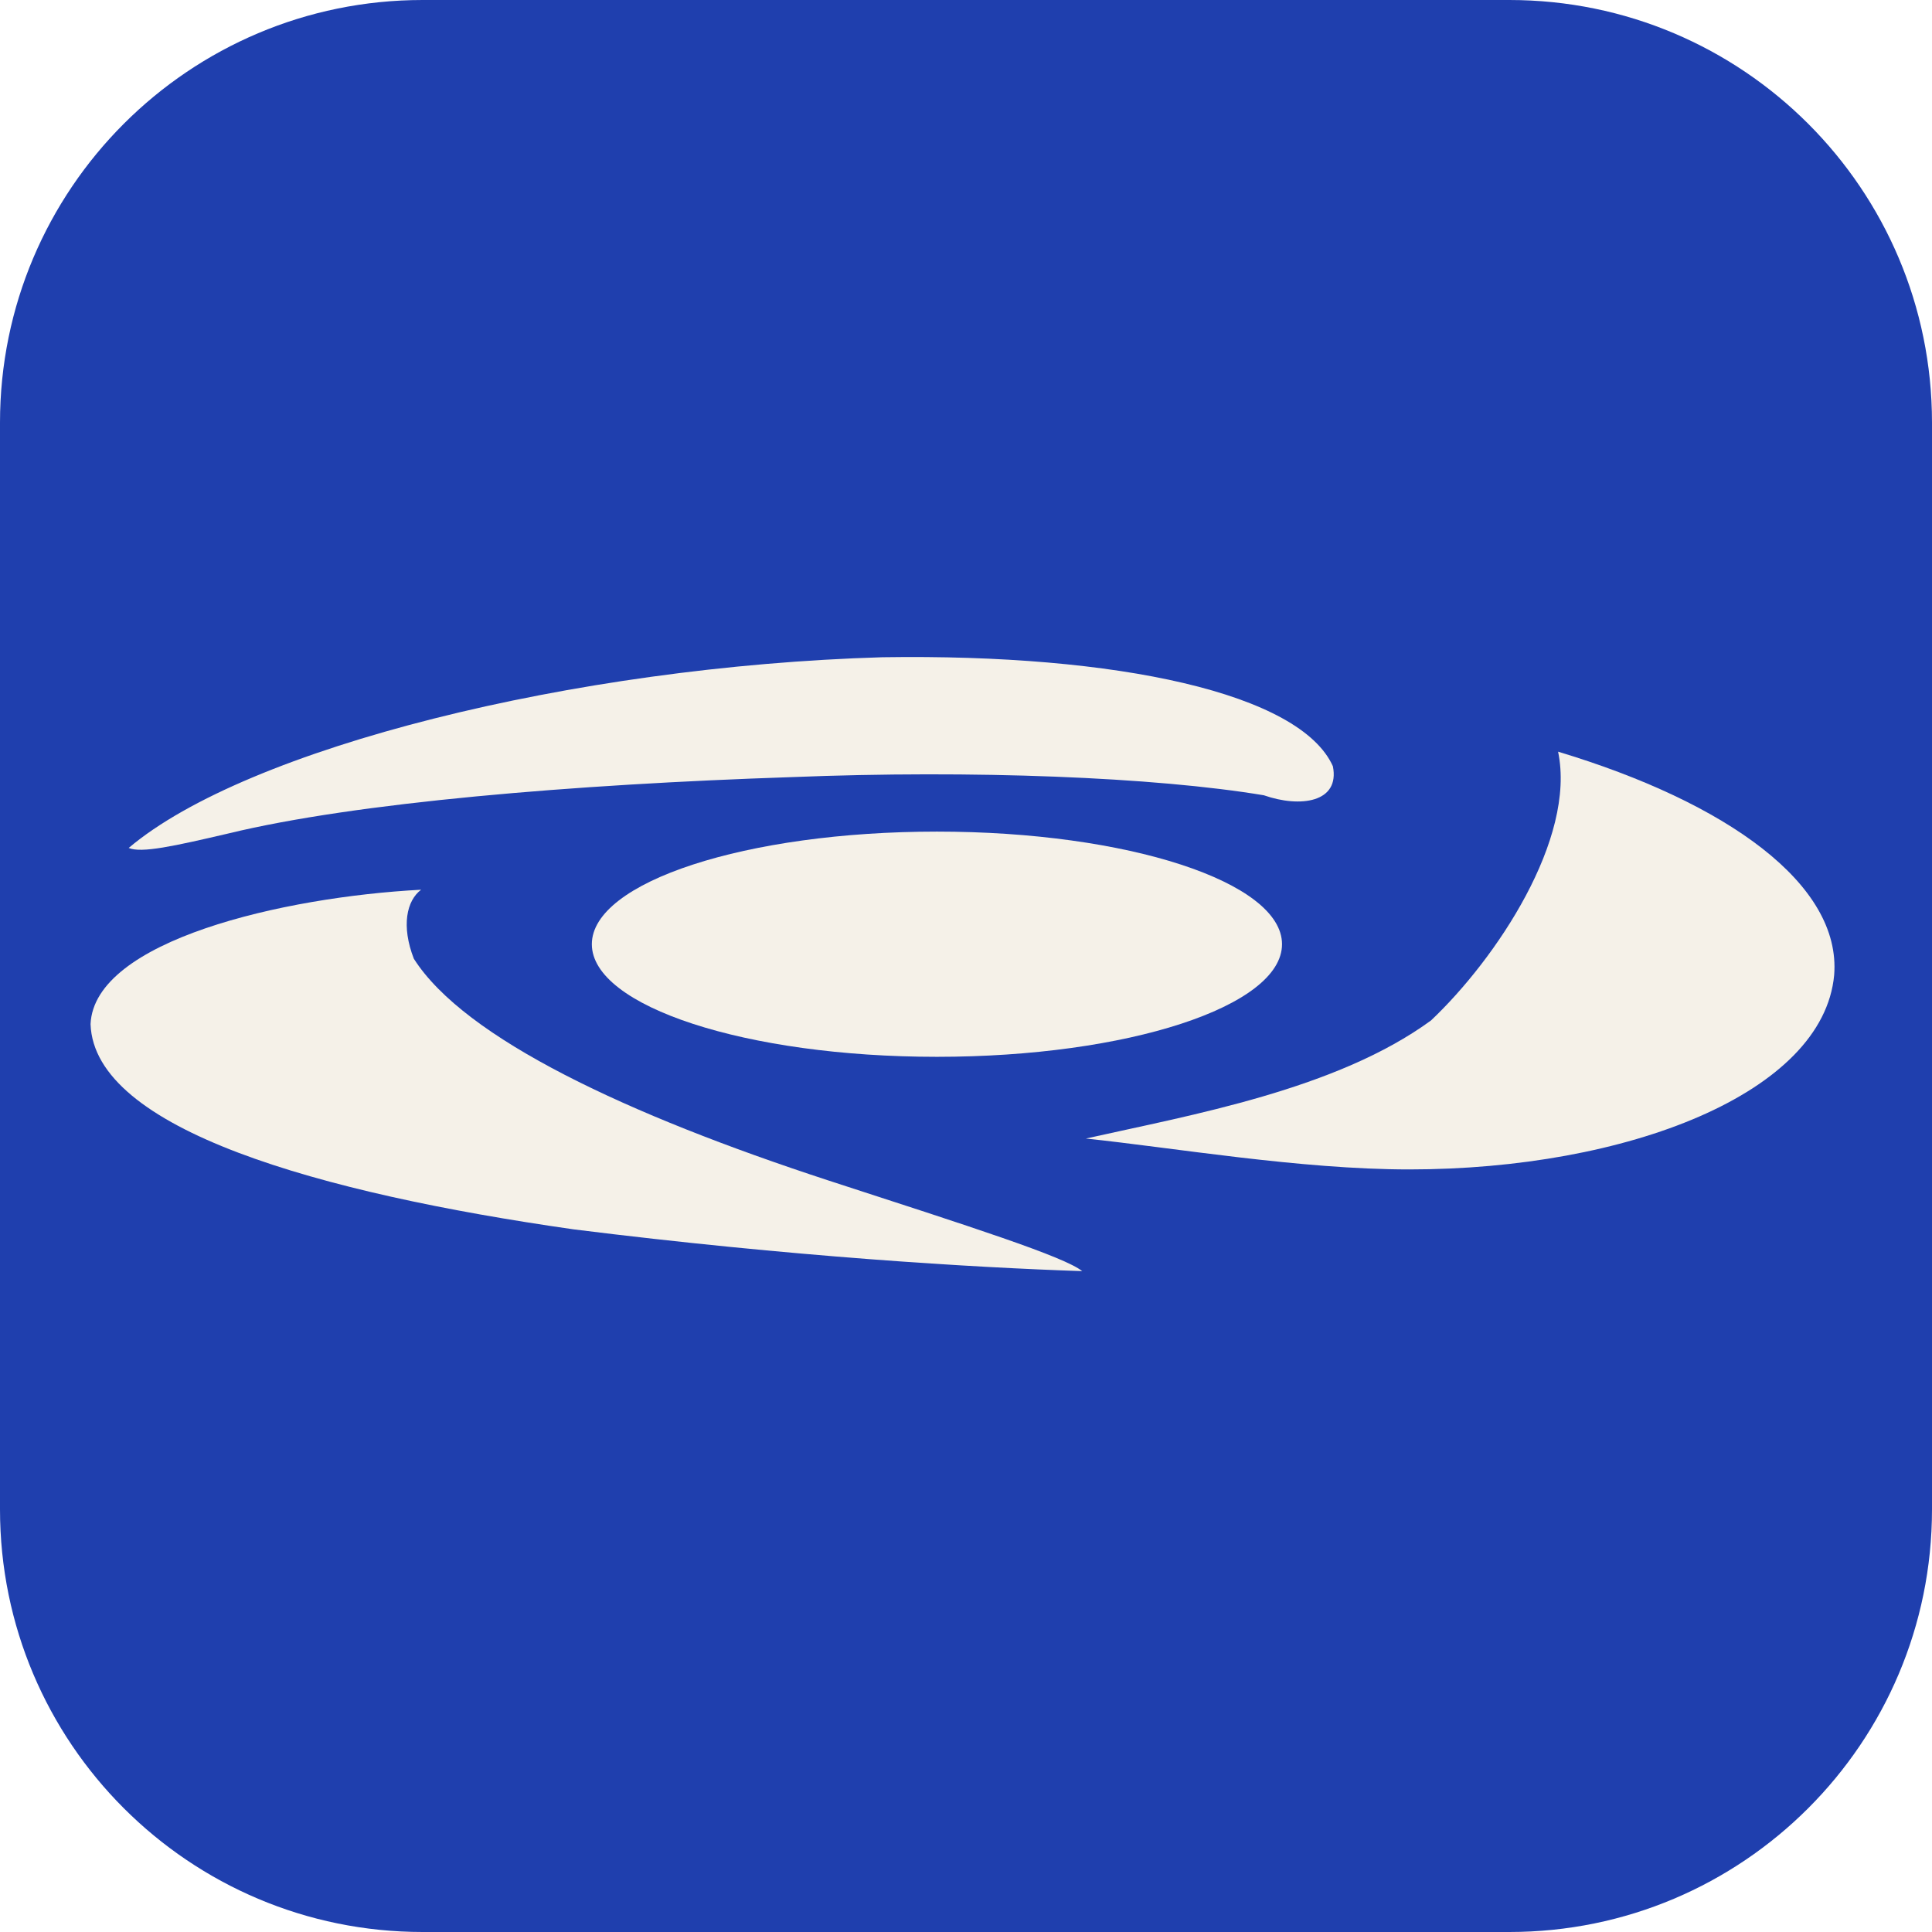
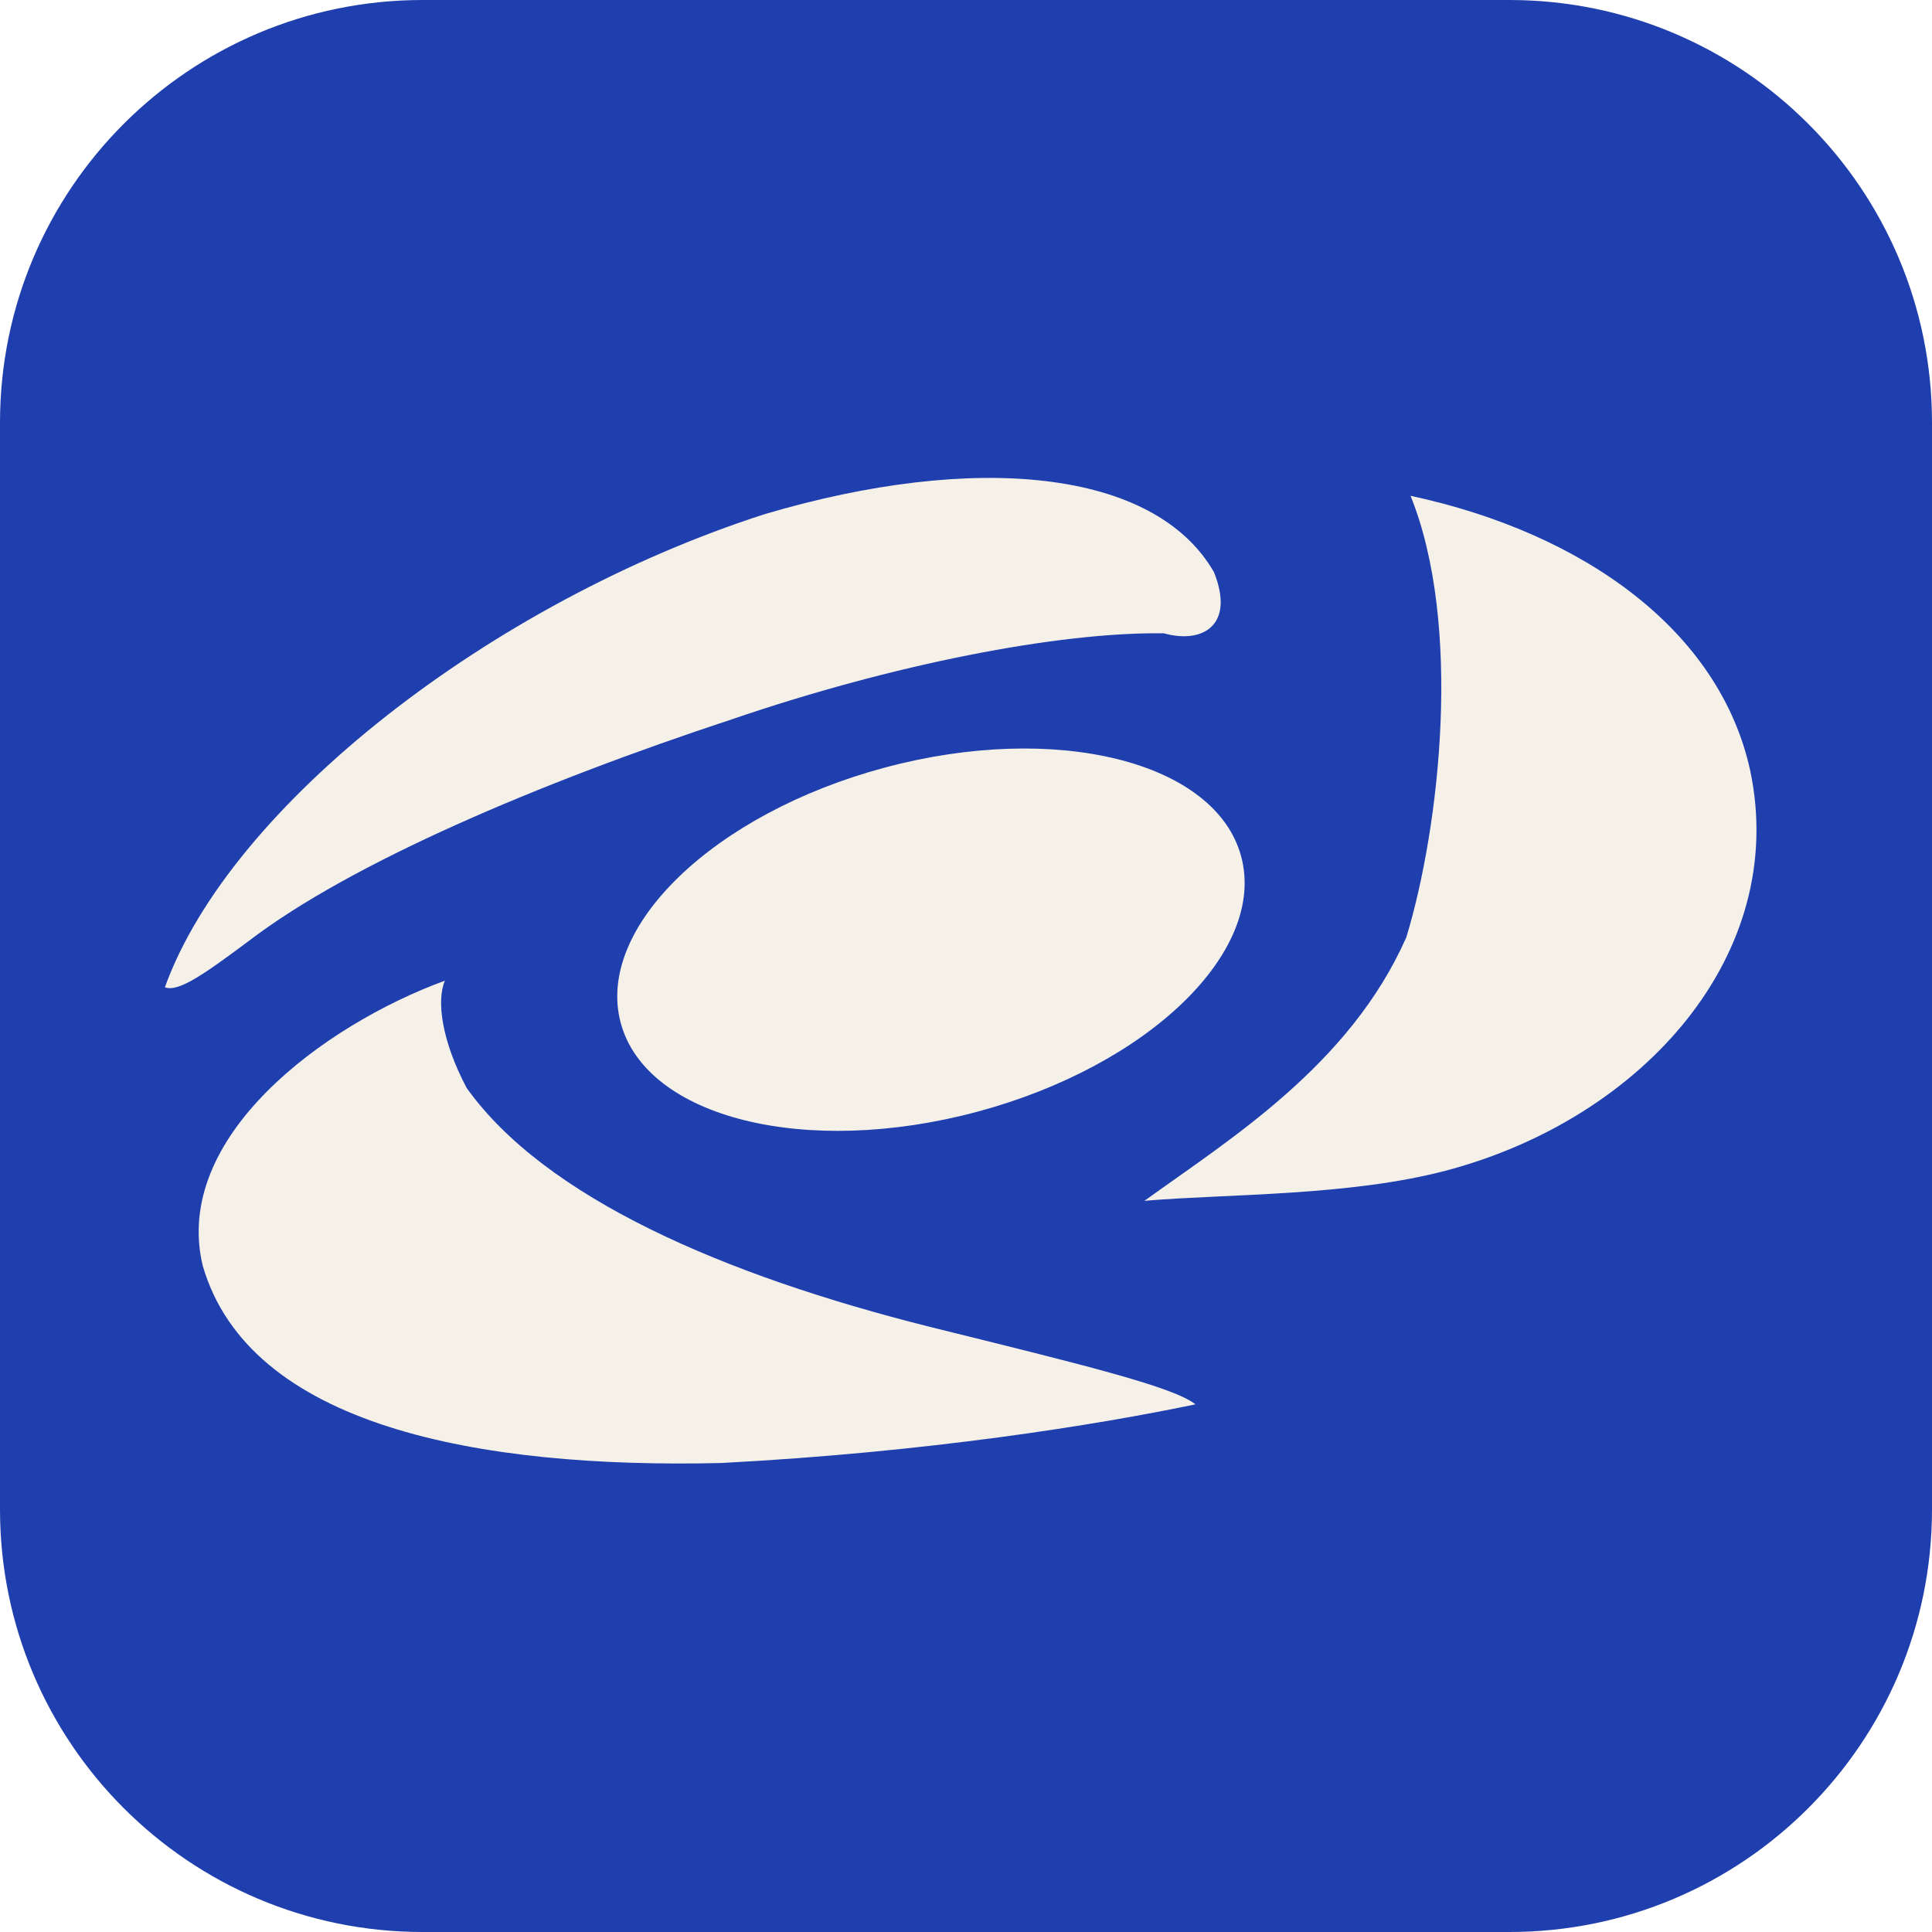
<svg xmlns="http://www.w3.org/2000/svg" viewBox="0 0 64 64">
  <rect width="64" height="64" rx="14" fill="#1f3fae" />
-   <g fill="#f5f1e8" transform="translate(0.954 19.967) scale(0.060166)">
+   <g fill="#f5f1e8" transform="translate(32 32) rotate(-15) scale(0.056 0.0952) translate(-516.0 -200.0)">
    <path d="M55 135 C120 80 300 35 470 30 C600 28 700 50 718 90 C722 110 700 113 680 106 C620 96 520 92 420 96 C300 100 180 110 110 127 C80 134 62 138 55 135 Z" />
    <path d="M216 158 C140 162 36 186 34 232 C36 290 160 325 300 345 C420 360 520 366 580 368 C570 360 520 344 440 318 C330 282 240 240 212 196 C205 178 208 164 216 158 Z" />
    <path d="M842 82 C935 110 998 155 994 205 C988 270 880 312 760 312 C700 312 630 300 582 295 C640 282 720 268 772 230 C808 196 852 130 842 82 Z" />
    <ellipse cx="500" cy="188" rx="190" ry="62" />
  </g>
</svg>
